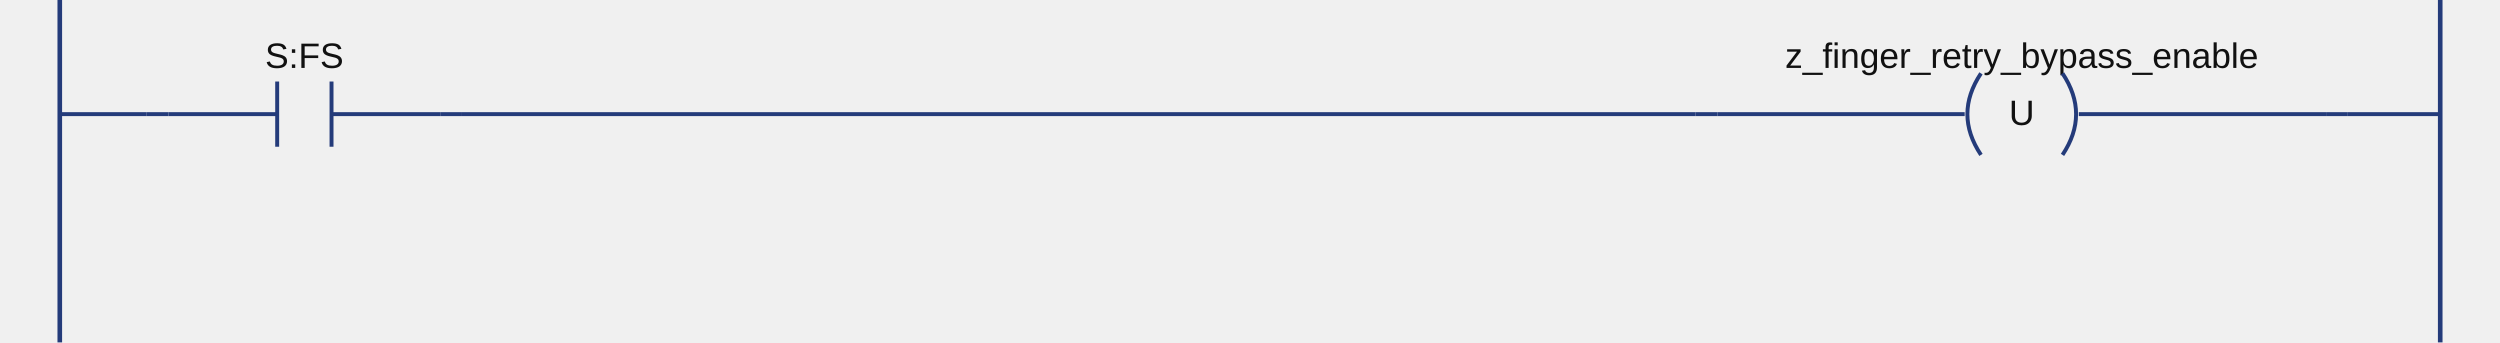
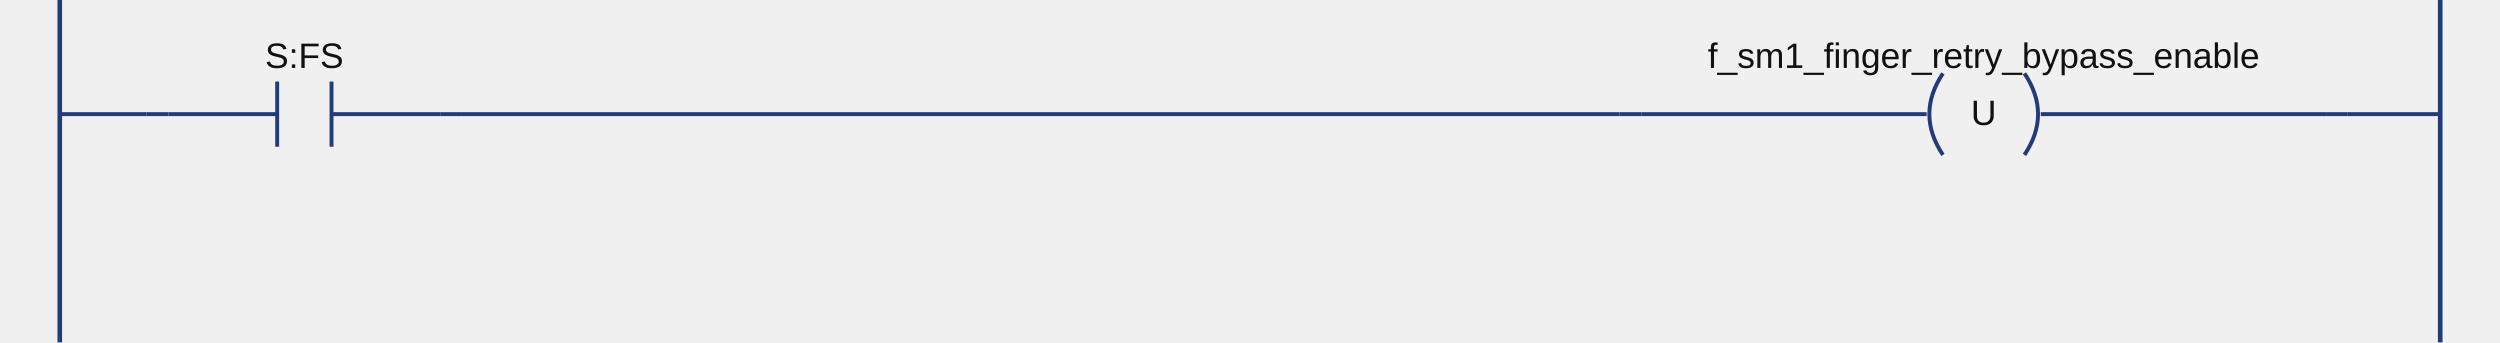
<svg xmlns="http://www.w3.org/2000/svg" width="920" height="126" viewBox="0 0 920 126" role="img" aria-label="Rung 49 ladder diagram">
  <style>.wire,.rail,.device{fill:none;stroke:#243b7a;stroke-width:1.45;vector-effect:non-scaling-stroke}.wire.active,.device.active{stroke:#15b84e;stroke-width:4}.rail{stroke:#243b7a;stroke-width:1.7}.junction{fill:#243b7a}.rung-index{font:14px Georgia,'Times New Roman',serif;fill:#243b7a}.label{font:13px Arial,'Segoe UI',sans-serif;fill:#111;text-anchor:middle}.op{font:700 10px Arial,'Segoe UI',sans-serif;fill:#243b7a;text-anchor:middle}.mnemonic{fill:#243b7a}.arg-label{font:11px Arial,'Segoe UI',sans-serif;fill:#243b7a}.arg-value{font:12px Arial,'Segoe UI',sans-serif;fill:#111;text-anchor:end}.block{fill:#fff;stroke:#243b7a;stroke-width:1.25}.divider{stroke:#243b7a;stroke-width:1}.unknown{fill:#fff8e8;stroke:#9a6b18}</style>
  <line class="rail" x1="22" y1="0" x2="22" y2="126" />
  <line class="rail" x1="898" y1="0" x2="898" y2="126" />
  <line class="wire" x1="22" y1="42" x2="54" y2="42" />
  <line class="wire" x1="54" y1="42" x2="62" y2="42" />
  <line class="wire" x1="162" y1="42" x2="170" y2="42" />
  <text class="label" x="112" y="25">S:FS</text>
  <line class="device" x1="102" y1="30" x2="102" y2="54" />
  <line class="device" x1="122" y1="30" x2="122" y2="54" />
  <line class="wire" x1="62" y1="42" x2="102" y2="42" />
  <line class="wire" x1="122" y1="42" x2="162" y2="42" />
-   <line class="wire" x1="170" y1="42" x2="624" y2="42" />
-   <line class="wire" x1="624" y1="42" x2="632" y2="42" />
+   <line class="wire" x1="170" y1="42" x2="596" y2="42" />
+   <line class="wire" x1="596" y1="42" x2="604" y2="42" />
  <line class="wire" x1="856" y1="42" x2="864" y2="42" />
-   <text class="label" x="744" y="25">z_finger_retry_bypass_enable</text>
-   <path class="device" d="M 729 27 Q 719 42 729 57 M 759 27 Q 769 42 759 57" />
-   <line class="wire" x1="632" y1="42" x2="723" y2="42" />
-   <line class="wire" x1="765" y1="42" x2="856" y2="42" />
-   <text class="label" x="744" y="46">U</text>
+   <text class="label" x="730" y="25">f_sm1_finger_retry_bypass_enable</text>
+   <path class="device" d="M 715 27 Q 705 42 715 57 M 745 27 Q 755 42 745 57" />
+   <line class="wire" x1="604" y1="42" x2="709" y2="42" />
+   <line class="wire" x1="751" y1="42" x2="856" y2="42" />
+   <text class="label" x="730" y="46">U</text>
  <line class="wire" x1="864" y1="42" x2="898" y2="42" />
</svg>
